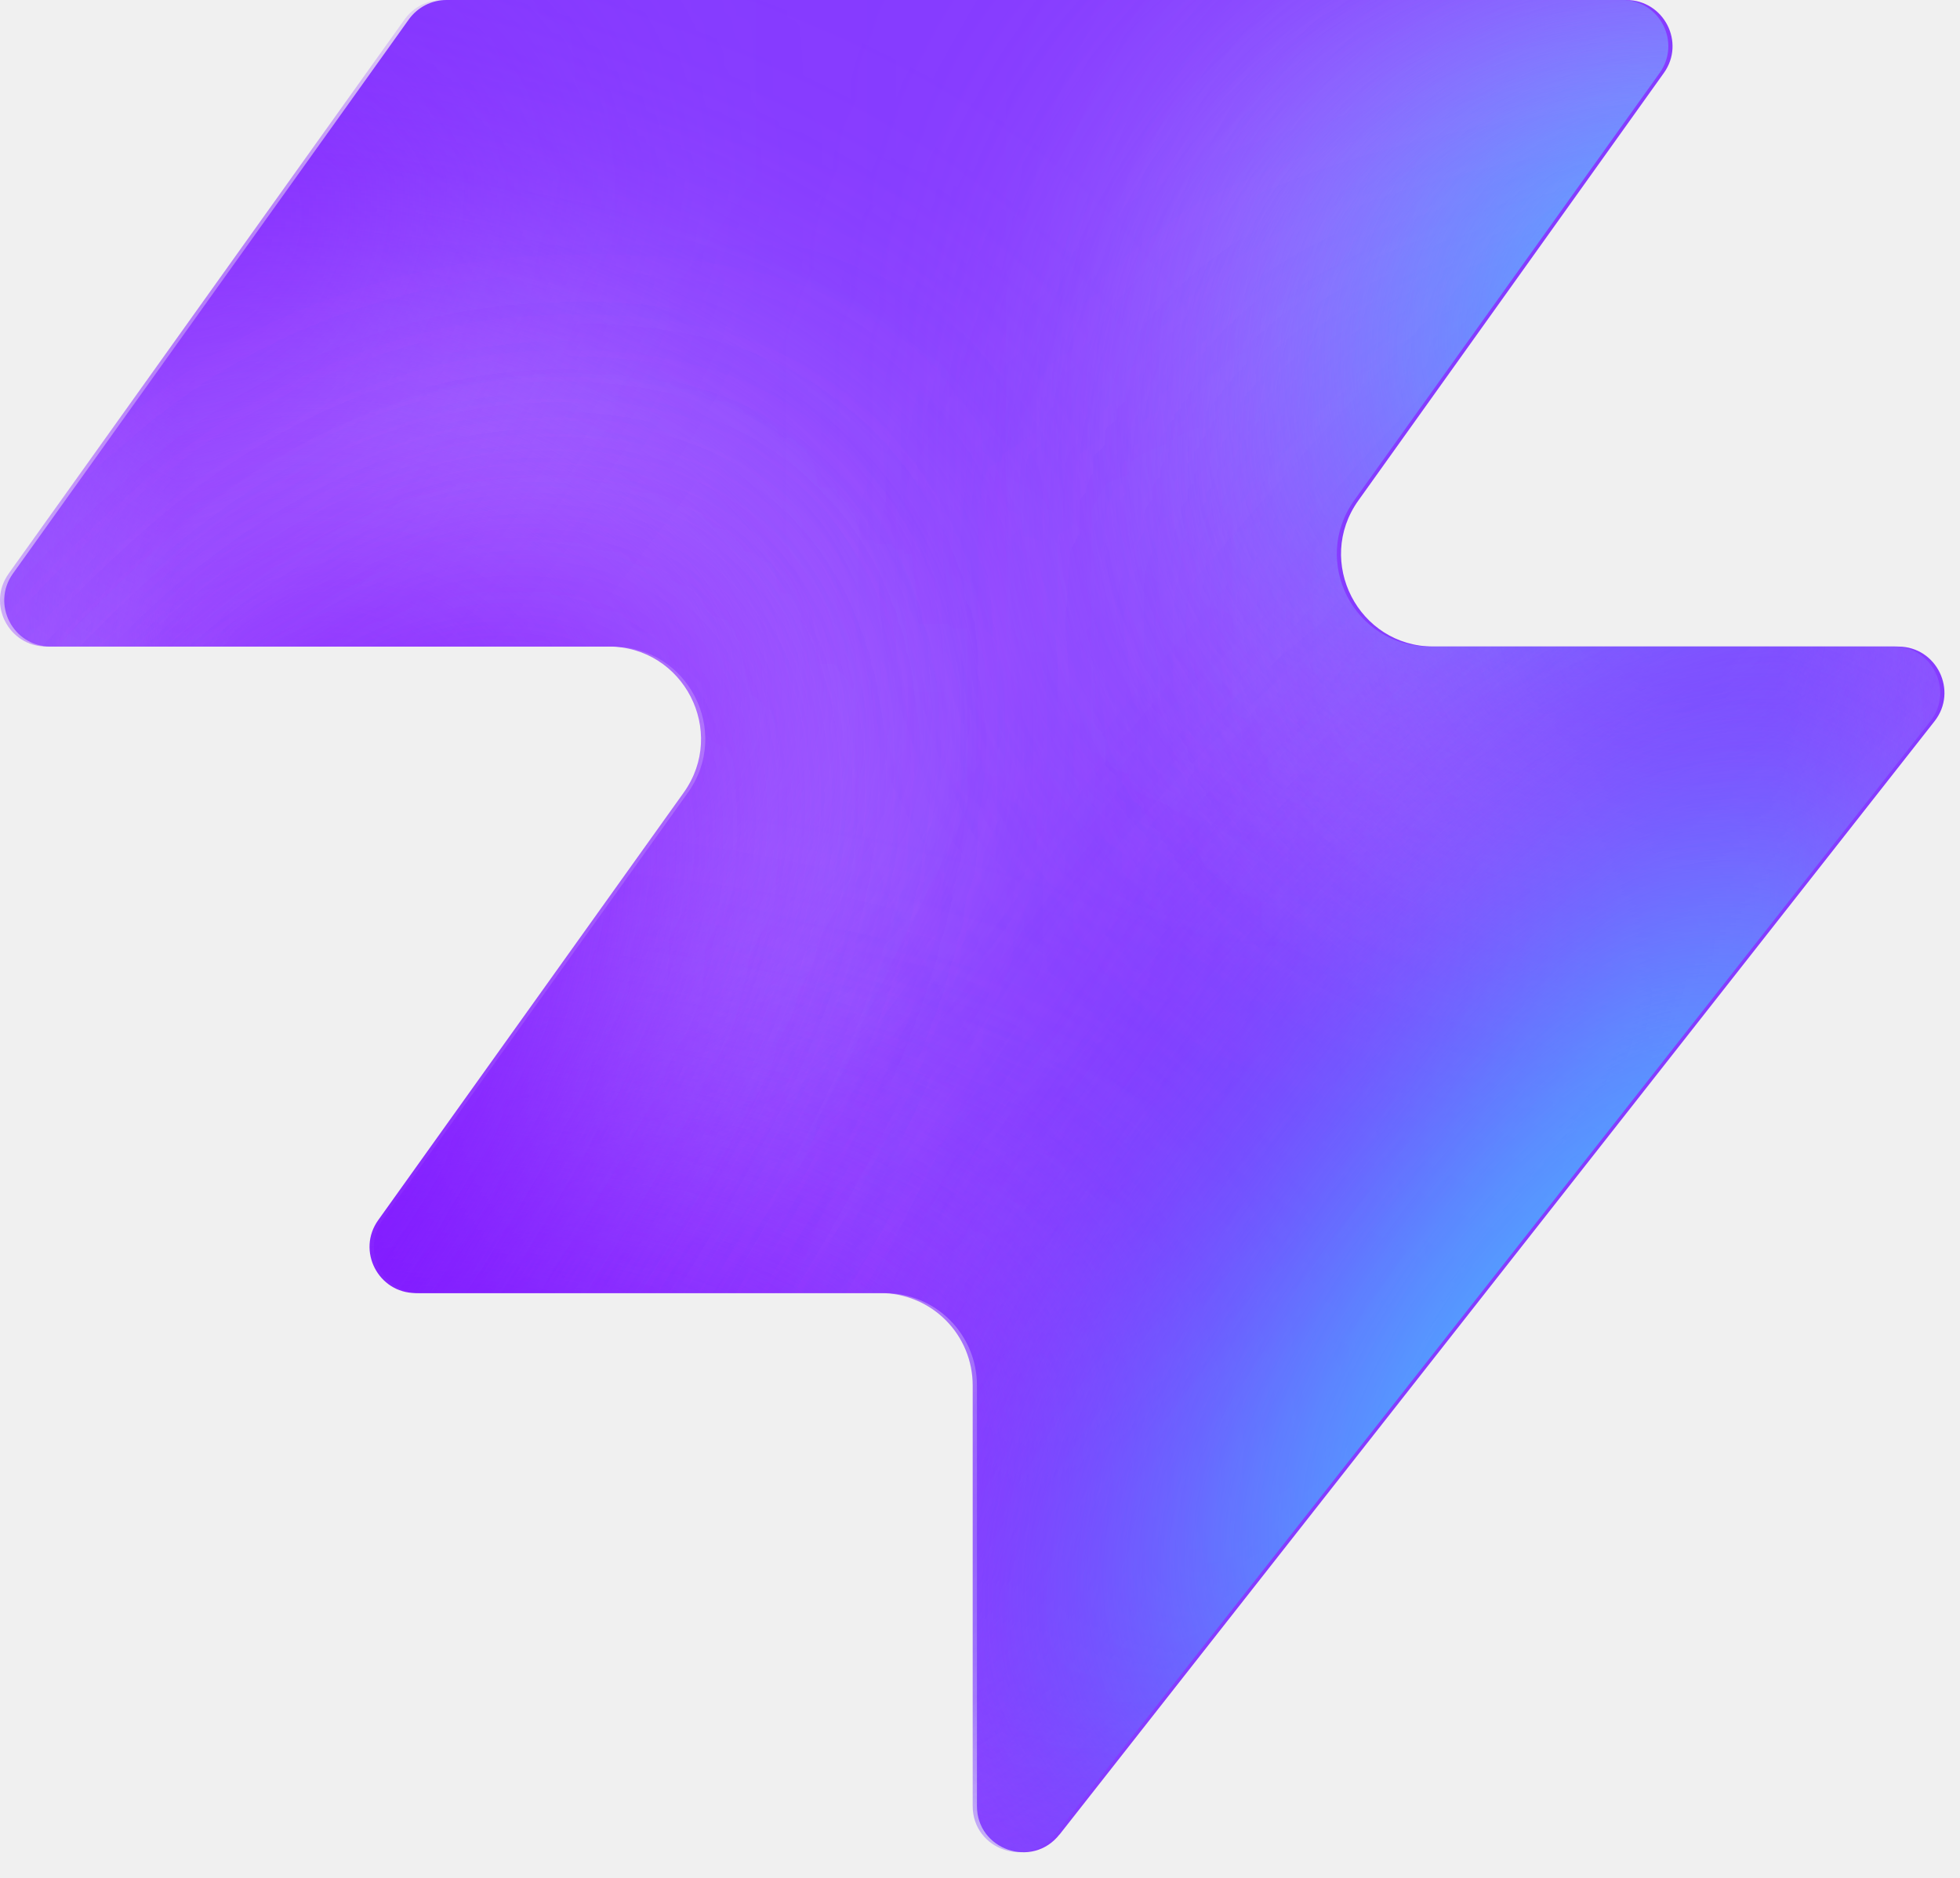
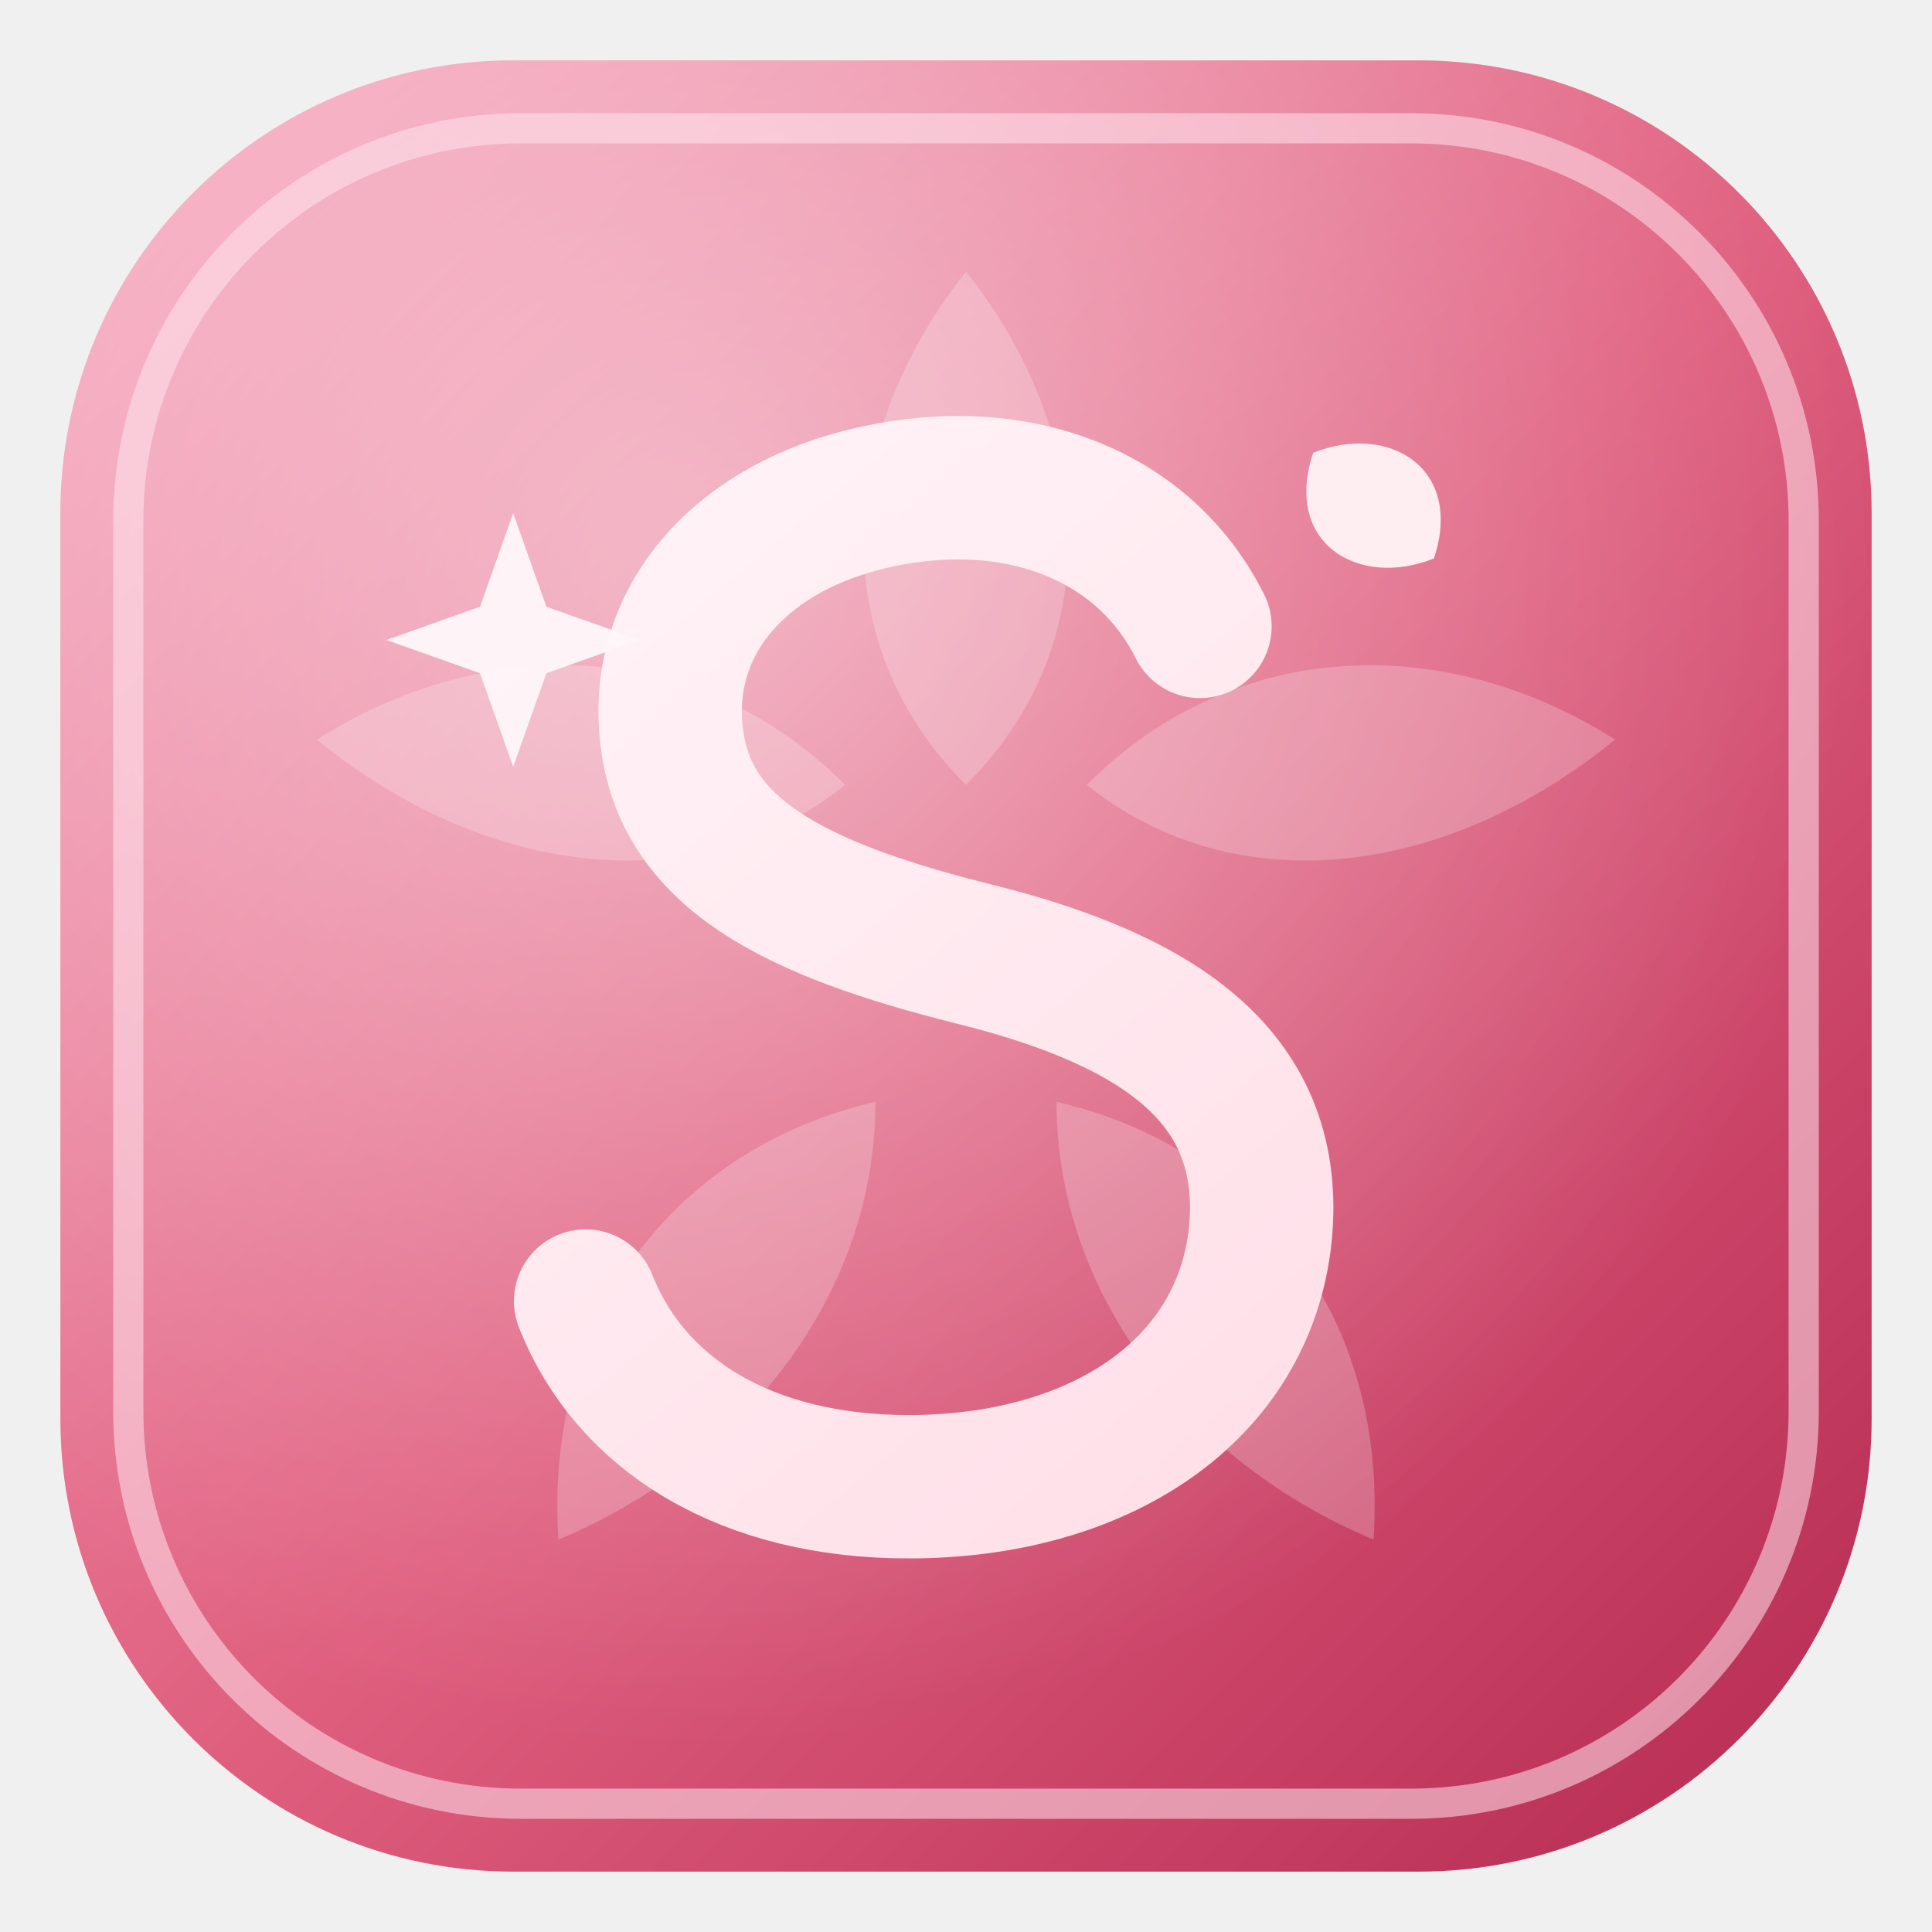
- <svg xmlns="http://www.w3.org/2000/svg" width="48" height="46" fill="none" viewBox="0 0 48 46">
-   <path fill="#863bff" d="M25.946 44.938c-.664.845-2.021.375-2.021-.698V33.937a2.26 2.26 0 0 0-2.262-2.262H10.287c-.92 0-1.456-1.04-.92-1.788l7.48-10.471c1.07-1.497 0-3.578-1.842-3.578H1.237c-.92 0-1.456-1.04-.92-1.788L10.013.474c.214-.297.556-.474.92-.474h28.894c.92 0 1.456 1.04.92 1.788l-7.48 10.471c-1.07 1.498 0 3.579 1.842 3.579h11.377c.943 0 1.473 1.088.89 1.83L25.947 44.94z" style="fill:#863bff;fill:color(display-p3 .525 .23 1);fill-opacity:1" />
-   <mask id="a" width="48" height="46" x="0" y="0" maskUnits="userSpaceOnUse" style="mask-type:alpha">
-     <path fill="#000" d="M25.842 44.938c-.664.844-2.021.375-2.021-.698V33.937a2.26 2.26 0 0 0-2.262-2.262H10.183c-.92 0-1.456-1.04-.92-1.788l7.48-10.471c1.07-1.498 0-3.579-1.842-3.579H1.133c-.92 0-1.456-1.04-.92-1.787L9.91.473c.214-.297.556-.474.92-.474h28.894c.92 0 1.456 1.04.92 1.788l-7.48 10.471c-1.07 1.498 0 3.578 1.842 3.578h11.377c.943 0 1.473 1.088.89 1.832L25.843 44.94z" style="fill:#000;fill-opacity:1" />
-   </mask>
-   <g mask="url(#a)">
-     <g filter="url(#b)">
-       <ellipse cx="5.508" cy="14.704" fill="#ede6ff" rx="5.508" ry="14.704" style="fill:#ede6ff;fill:color(display-p3 .927 .903 1);fill-opacity:1" transform="matrix(.00324 1 1 -.00324 -4.47 31.516)" />
-     </g>
-     <g filter="url(#c)">
-       <ellipse cx="10.399" cy="29.851" fill="#ede6ff" rx="10.399" ry="29.851" style="fill:#ede6ff;fill:color(display-p3 .927 .903 1);fill-opacity:1" transform="matrix(.00324 1 1 -.00324 -39.328 7.883)" />
-     </g>
-     <g filter="url(#d)">
-       <ellipse cx="5.508" cy="30.487" fill="#7e14ff" rx="5.508" ry="30.487" style="fill:#7e14ff;fill:color(display-p3 .492 .077 1);fill-opacity:1" transform="rotate(89.814 -25.913 -14.639)scale(1 -1)" />
-     </g>
-     <g filter="url(#e)">
-       <ellipse cx="5.508" cy="30.599" fill="#7e14ff" rx="5.508" ry="30.599" style="fill:#7e14ff;fill:color(display-p3 .492 .077 1);fill-opacity:1" transform="rotate(89.814 -32.644 -3.334)scale(1 -1)" />
-     </g>
-     <g filter="url(#f)">
-       <ellipse cx="5.508" cy="30.599" fill="#7e14ff" rx="5.508" ry="30.599" style="fill:#7e14ff;fill:color(display-p3 .492 .077 1);fill-opacity:1" transform="matrix(.00324 1 1 -.00324 -34.34 30.47)" />
-     </g>
-     <g filter="url(#g)">
-       <ellipse cx="14.072" cy="22.078" fill="#ede6ff" rx="14.072" ry="22.078" style="fill:#ede6ff;fill:color(display-p3 .927 .903 1);fill-opacity:1" transform="rotate(93.35 24.506 48.493)scale(-1 1)" />
-     </g>
-     <g filter="url(#h)">
-       <ellipse cx="3.47" cy="21.501" fill="#7e14ff" rx="3.47" ry="21.501" style="fill:#7e14ff;fill:color(display-p3 .492 .077 1);fill-opacity:1" transform="rotate(89.009 28.708 47.59)scale(-1 1)" />
-     </g>
-     <g filter="url(#i)">
-       <ellipse cx="3.47" cy="21.501" fill="#7e14ff" rx="3.47" ry="21.501" style="fill:#7e14ff;fill:color(display-p3 .492 .077 1);fill-opacity:1" transform="rotate(89.009 28.708 47.59)scale(-1 1)" />
-     </g>
-     <g filter="url(#j)">
-       <ellipse cx=".387" cy="8.972" fill="#7e14ff" rx="4.407" ry="29.108" style="fill:#7e14ff;fill:color(display-p3 .492 .077 1);fill-opacity:1" transform="rotate(39.51 .387 8.972)" />
-     </g>
-     <g filter="url(#k)">
-       <ellipse cx="47.523" cy="-6.092" fill="#7e14ff" rx="4.407" ry="29.108" style="fill:#7e14ff;fill:color(display-p3 .492 .077 1);fill-opacity:1" transform="rotate(37.892 47.523 -6.092)" />
-     </g>
-     <g filter="url(#l)">
-       <ellipse cx="41.412" cy="6.333" fill="#47bfff" rx="5.971" ry="9.665" style="fill:#47bfff;fill:color(display-p3 .28 .748 1);fill-opacity:1" transform="rotate(37.892 41.412 6.333)" />
-     </g>
-     <g filter="url(#m)">
-       <ellipse cx="-1.879" cy="38.332" fill="#7e14ff" rx="4.407" ry="29.108" style="fill:#7e14ff;fill:color(display-p3 .492 .077 1);fill-opacity:1" transform="rotate(37.892 -1.88 38.332)" />
-     </g>
-     <g filter="url(#n)">
-       <ellipse cx="-1.879" cy="38.332" fill="#7e14ff" rx="4.407" ry="29.108" style="fill:#7e14ff;fill:color(display-p3 .492 .077 1);fill-opacity:1" transform="rotate(37.892 -1.88 38.332)" />
-     </g>
-     <g filter="url(#o)">
-       <ellipse cx="35.651" cy="29.907" fill="#7e14ff" rx="4.407" ry="29.108" style="fill:#7e14ff;fill:color(display-p3 .492 .077 1);fill-opacity:1" transform="rotate(37.892 35.651 29.907)" />
-     </g>
-     <g filter="url(#p)">
-       <ellipse cx="38.418" cy="32.4" fill="#47bfff" rx="5.971" ry="15.297" style="fill:#47bfff;fill:color(display-p3 .28 .748 1);fill-opacity:1" transform="rotate(37.892 38.418 32.4)" />
-     </g>
+ <svg xmlns="http://www.w3.org/2000/svg" viewBox="0 0 128 128" fill="none">
+   <defs>
+     <linearGradient id="soraBg" x1="8" y1="8" x2="120" y2="120" gradientUnits="userSpaceOnUse">
+       <stop offset="0%" stop-color="#F6A2BA" />
+       <stop offset="52%" stop-color="#DF5E7E" />
+       <stop offset="100%" stop-color="#B82D54" />
+     </linearGradient>
+     <radialGradient id="soraGlow" cx="35%" cy="28%" r="65%">
+       <stop offset="0%" stop-color="#FFFFFF" stop-opacity="0.45" />
+       <stop offset="100%" stop-color="#FFFFFF" stop-opacity="0" />
+     </radialGradient>
+     <linearGradient id="petalGrad" x1="28" y1="22" x2="96" y2="104" gradientUnits="userSpaceOnUse">
+       <stop offset="0%" stop-color="#FFF7FA" />
+       <stop offset="100%" stop-color="#FFDCE6" />
+     </linearGradient>
+   </defs>
+   <rect x="4" y="4" width="120" height="120" rx="30" fill="url(#soraBg)" />
+   <rect x="4" y="4" width="120" height="120" rx="30" fill="url(#soraGlow)" />
+   <rect x="8.5" y="8.5" width="111" height="111" rx="26" stroke="#FFE4EC" stroke-opacity="0.55" stroke-width="2" />
+   <g opacity="0.22" fill="#FFFFFF">
+     <path d="M64 18 C72 28, 74 42, 64 52 C54 42, 56 28, 64 18 Z" />
+     <path d="M107 49 C96 58, 82 60, 72 52 C82 42, 96 42, 107 49 Z" />
+     <path d="M91 102 C79 97, 70 86, 70 73 C83 76, 92 87, 91 102 Z" />
+     <path d="M37 102 C36 87, 45 76, 58 73 C58 86, 49 97, 37 102 Z" />
+     <path d="M21 49 C32 42, 46 42, 56 52 C46 60, 32 58, 21 49 Z" />
  </g>
-   <defs>
-     <filter id="b" width="60.045" height="41.654" x="-19.77" y="16.149" color-interpolation-filters="sRGB" filterUnits="userSpaceOnUse">
-       <feFlood flood-opacity="0" result="BackgroundImageFix" />
-       <feBlend in="SourceGraphic" in2="BackgroundImageFix" result="shape" />
-       <feGaussianBlur result="effect1_foregroundBlur_2002_17158" stdDeviation="7.659" />
-     </filter>
-     <filter id="c" width="90.34" height="51.437" x="-54.613" y="-7.533" color-interpolation-filters="sRGB" filterUnits="userSpaceOnUse">
-       <feFlood flood-opacity="0" result="BackgroundImageFix" />
-       <feBlend in="SourceGraphic" in2="BackgroundImageFix" result="shape" />
-       <feGaussianBlur result="effect1_foregroundBlur_2002_17158" stdDeviation="7.659" />
-     </filter>
-     <filter id="d" width="79.355" height="29.4" x="-49.64" y="2.03" color-interpolation-filters="sRGB" filterUnits="userSpaceOnUse">
-       <feFlood flood-opacity="0" result="BackgroundImageFix" />
-       <feBlend in="SourceGraphic" in2="BackgroundImageFix" result="shape" />
-       <feGaussianBlur result="effect1_foregroundBlur_2002_17158" stdDeviation="4.596" />
-     </filter>
-     <filter id="e" width="79.579" height="29.4" x="-45.045" y="20.029" color-interpolation-filters="sRGB" filterUnits="userSpaceOnUse">
-       <feFlood flood-opacity="0" result="BackgroundImageFix" />
-       <feBlend in="SourceGraphic" in2="BackgroundImageFix" result="shape" />
-       <feGaussianBlur result="effect1_foregroundBlur_2002_17158" stdDeviation="4.596" />
-     </filter>
-     <filter id="f" width="79.579" height="29.4" x="-43.513" y="21.178" color-interpolation-filters="sRGB" filterUnits="userSpaceOnUse">
-       <feFlood flood-opacity="0" result="BackgroundImageFix" />
-       <feBlend in="SourceGraphic" in2="BackgroundImageFix" result="shape" />
-       <feGaussianBlur result="effect1_foregroundBlur_2002_17158" stdDeviation="4.596" />
-     </filter>
-     <filter id="g" width="74.749" height="58.852" x="15.756" y="-17.901" color-interpolation-filters="sRGB" filterUnits="userSpaceOnUse">
-       <feFlood flood-opacity="0" result="BackgroundImageFix" />
-       <feBlend in="SourceGraphic" in2="BackgroundImageFix" result="shape" />
-       <feGaussianBlur result="effect1_foregroundBlur_2002_17158" stdDeviation="7.659" />
-     </filter>
-     <filter id="h" width="61.377" height="25.362" x="23.548" y="2.284" color-interpolation-filters="sRGB" filterUnits="userSpaceOnUse">
-       <feFlood flood-opacity="0" result="BackgroundImageFix" />
-       <feBlend in="SourceGraphic" in2="BackgroundImageFix" result="shape" />
-       <feGaussianBlur result="effect1_foregroundBlur_2002_17158" stdDeviation="4.596" />
-     </filter>
-     <filter id="i" width="61.377" height="25.362" x="23.548" y="2.284" color-interpolation-filters="sRGB" filterUnits="userSpaceOnUse">
-       <feFlood flood-opacity="0" result="BackgroundImageFix" />
-       <feBlend in="SourceGraphic" in2="BackgroundImageFix" result="shape" />
-       <feGaussianBlur result="effect1_foregroundBlur_2002_17158" stdDeviation="4.596" />
-     </filter>
-     <filter id="j" width="56.045" height="63.649" x="-27.636" y="-22.853" color-interpolation-filters="sRGB" filterUnits="userSpaceOnUse">
-       <feFlood flood-opacity="0" result="BackgroundImageFix" />
-       <feBlend in="SourceGraphic" in2="BackgroundImageFix" result="shape" />
-       <feGaussianBlur result="effect1_foregroundBlur_2002_17158" stdDeviation="4.596" />
-     </filter>
-     <filter id="k" width="54.814" height="64.646" x="20.116" y="-38.415" color-interpolation-filters="sRGB" filterUnits="userSpaceOnUse">
-       <feFlood flood-opacity="0" result="BackgroundImageFix" />
-       <feBlend in="SourceGraphic" in2="BackgroundImageFix" result="shape" />
-       <feGaussianBlur result="effect1_foregroundBlur_2002_17158" stdDeviation="4.596" />
-     </filter>
-     <filter id="l" width="33.541" height="35.313" x="24.641" y="-11.323" color-interpolation-filters="sRGB" filterUnits="userSpaceOnUse">
-       <feFlood flood-opacity="0" result="BackgroundImageFix" />
-       <feBlend in="SourceGraphic" in2="BackgroundImageFix" result="shape" />
-       <feGaussianBlur result="effect1_foregroundBlur_2002_17158" stdDeviation="4.596" />
-     </filter>
-     <filter id="m" width="54.814" height="64.646" x="-29.286" y="6.009" color-interpolation-filters="sRGB" filterUnits="userSpaceOnUse">
-       <feFlood flood-opacity="0" result="BackgroundImageFix" />
-       <feBlend in="SourceGraphic" in2="BackgroundImageFix" result="shape" />
-       <feGaussianBlur result="effect1_foregroundBlur_2002_17158" stdDeviation="4.596" />
-     </filter>
-     <filter id="n" width="54.814" height="64.646" x="-29.286" y="6.009" color-interpolation-filters="sRGB" filterUnits="userSpaceOnUse">
-       <feFlood flood-opacity="0" result="BackgroundImageFix" />
-       <feBlend in="SourceGraphic" in2="BackgroundImageFix" result="shape" />
-       <feGaussianBlur result="effect1_foregroundBlur_2002_17158" stdDeviation="4.596" />
-     </filter>
-     <filter id="o" width="54.814" height="64.646" x="8.244" y="-2.416" color-interpolation-filters="sRGB" filterUnits="userSpaceOnUse">
-       <feFlood flood-opacity="0" result="BackgroundImageFix" />
-       <feBlend in="SourceGraphic" in2="BackgroundImageFix" result="shape" />
-       <feGaussianBlur result="effect1_foregroundBlur_2002_17158" stdDeviation="4.596" />
-     </filter>
-     <filter id="p" width="39.409" height="43.623" x="18.713" y="10.588" color-interpolation-filters="sRGB" filterUnits="userSpaceOnUse">
-       <feFlood flood-opacity="0" result="BackgroundImageFix" />
-       <feBlend in="SourceGraphic" in2="BackgroundImageFix" result="shape" />
-       <feGaussianBlur result="effect1_foregroundBlur_2002_17158" stdDeviation="4.596" />
-     </filter>
-   </defs>
+   <path d="M79.5 41.5 C76 34.5, 68.5 31.5, 60.5 32.5 C50 33.8, 43.5 40.5, 44.5 48.8 C45.4 56.5, 52.5 60.2, 64.5 63.2 C77 66.3, 84.5 71.5, 83.5 81.8 C82.4 92.2, 72.8 98.5, 60.2 98.5 C49.5 98.5, 41.8 93.8, 38.8 86.2" stroke="url(#petalGrad)" stroke-width="9.5" stroke-linecap="round" stroke-linejoin="round" />
+   <path d="M87 30 C92 28, 97 31, 95 37 C90 39, 85 36, 87 30 Z" fill="#FFF2F6" opacity="0.95" />
+   <path d="M34 34 L36.2 40.2 L42.4 42.4 L36.2 44.6 L34 50.8 L31.8 44.6 L25.6 42.4 L31.8 40.2 Z" fill="#FFF7FA" opacity="0.95" />
</svg>
